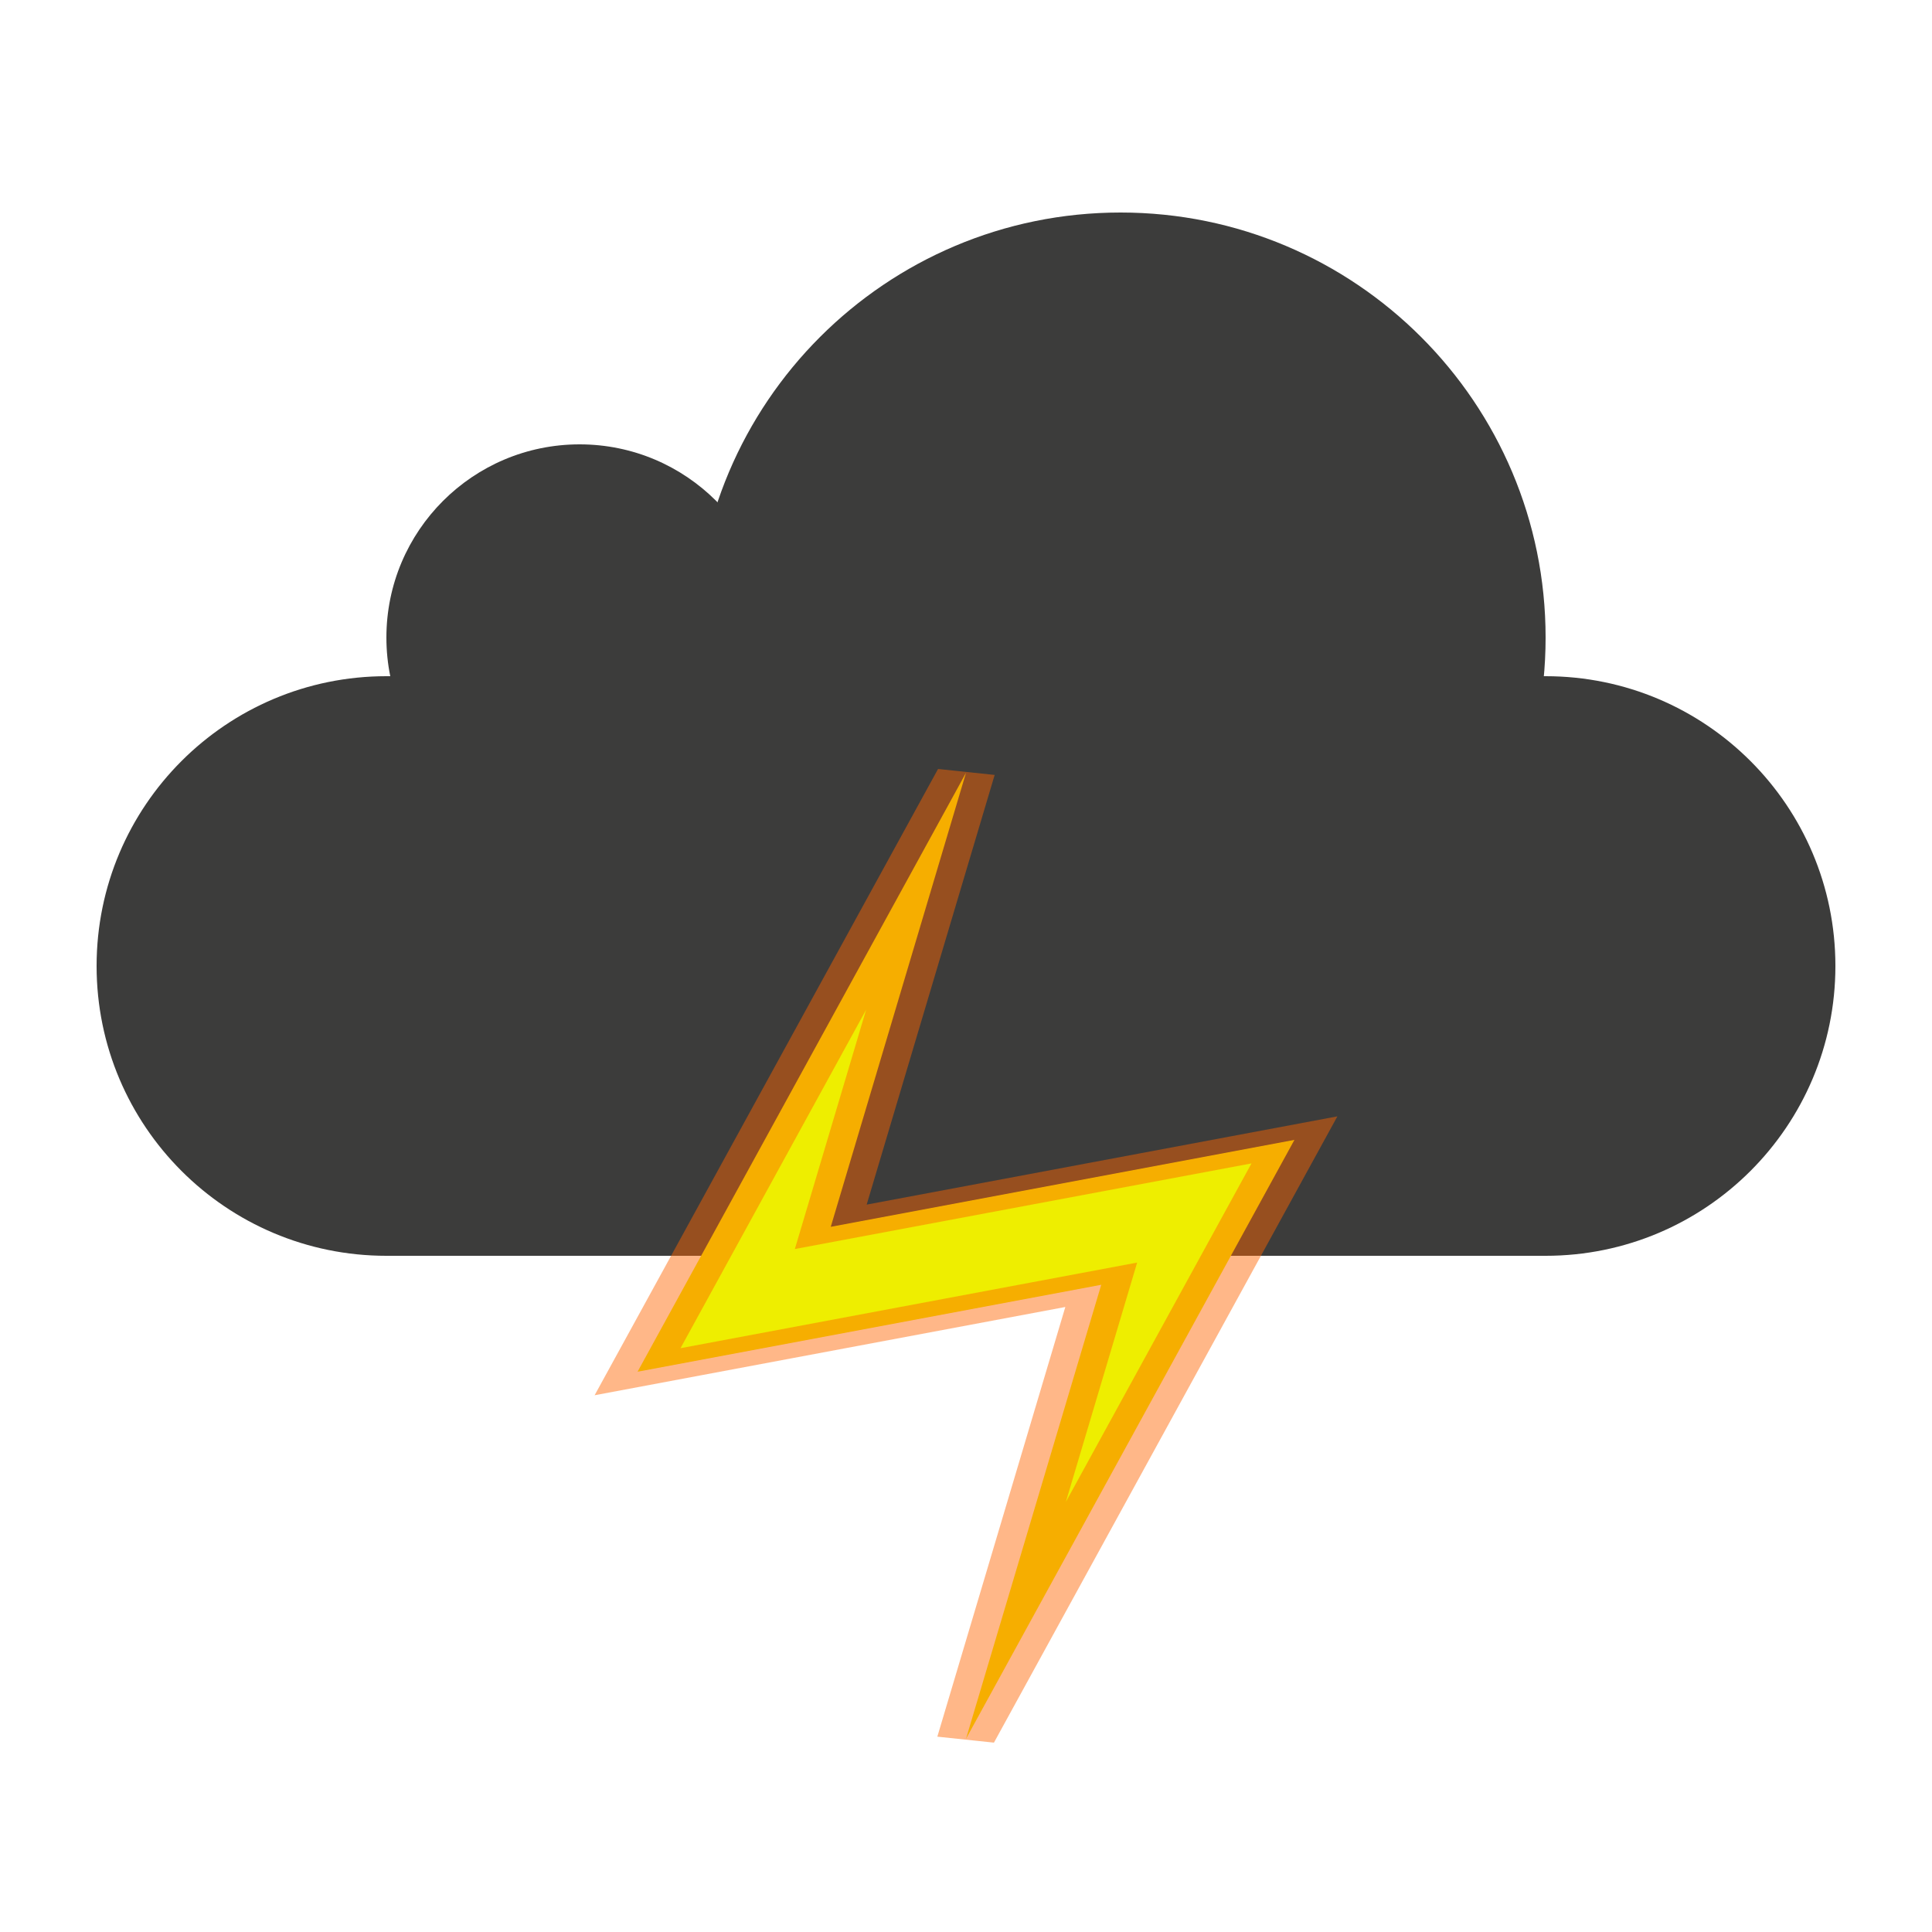
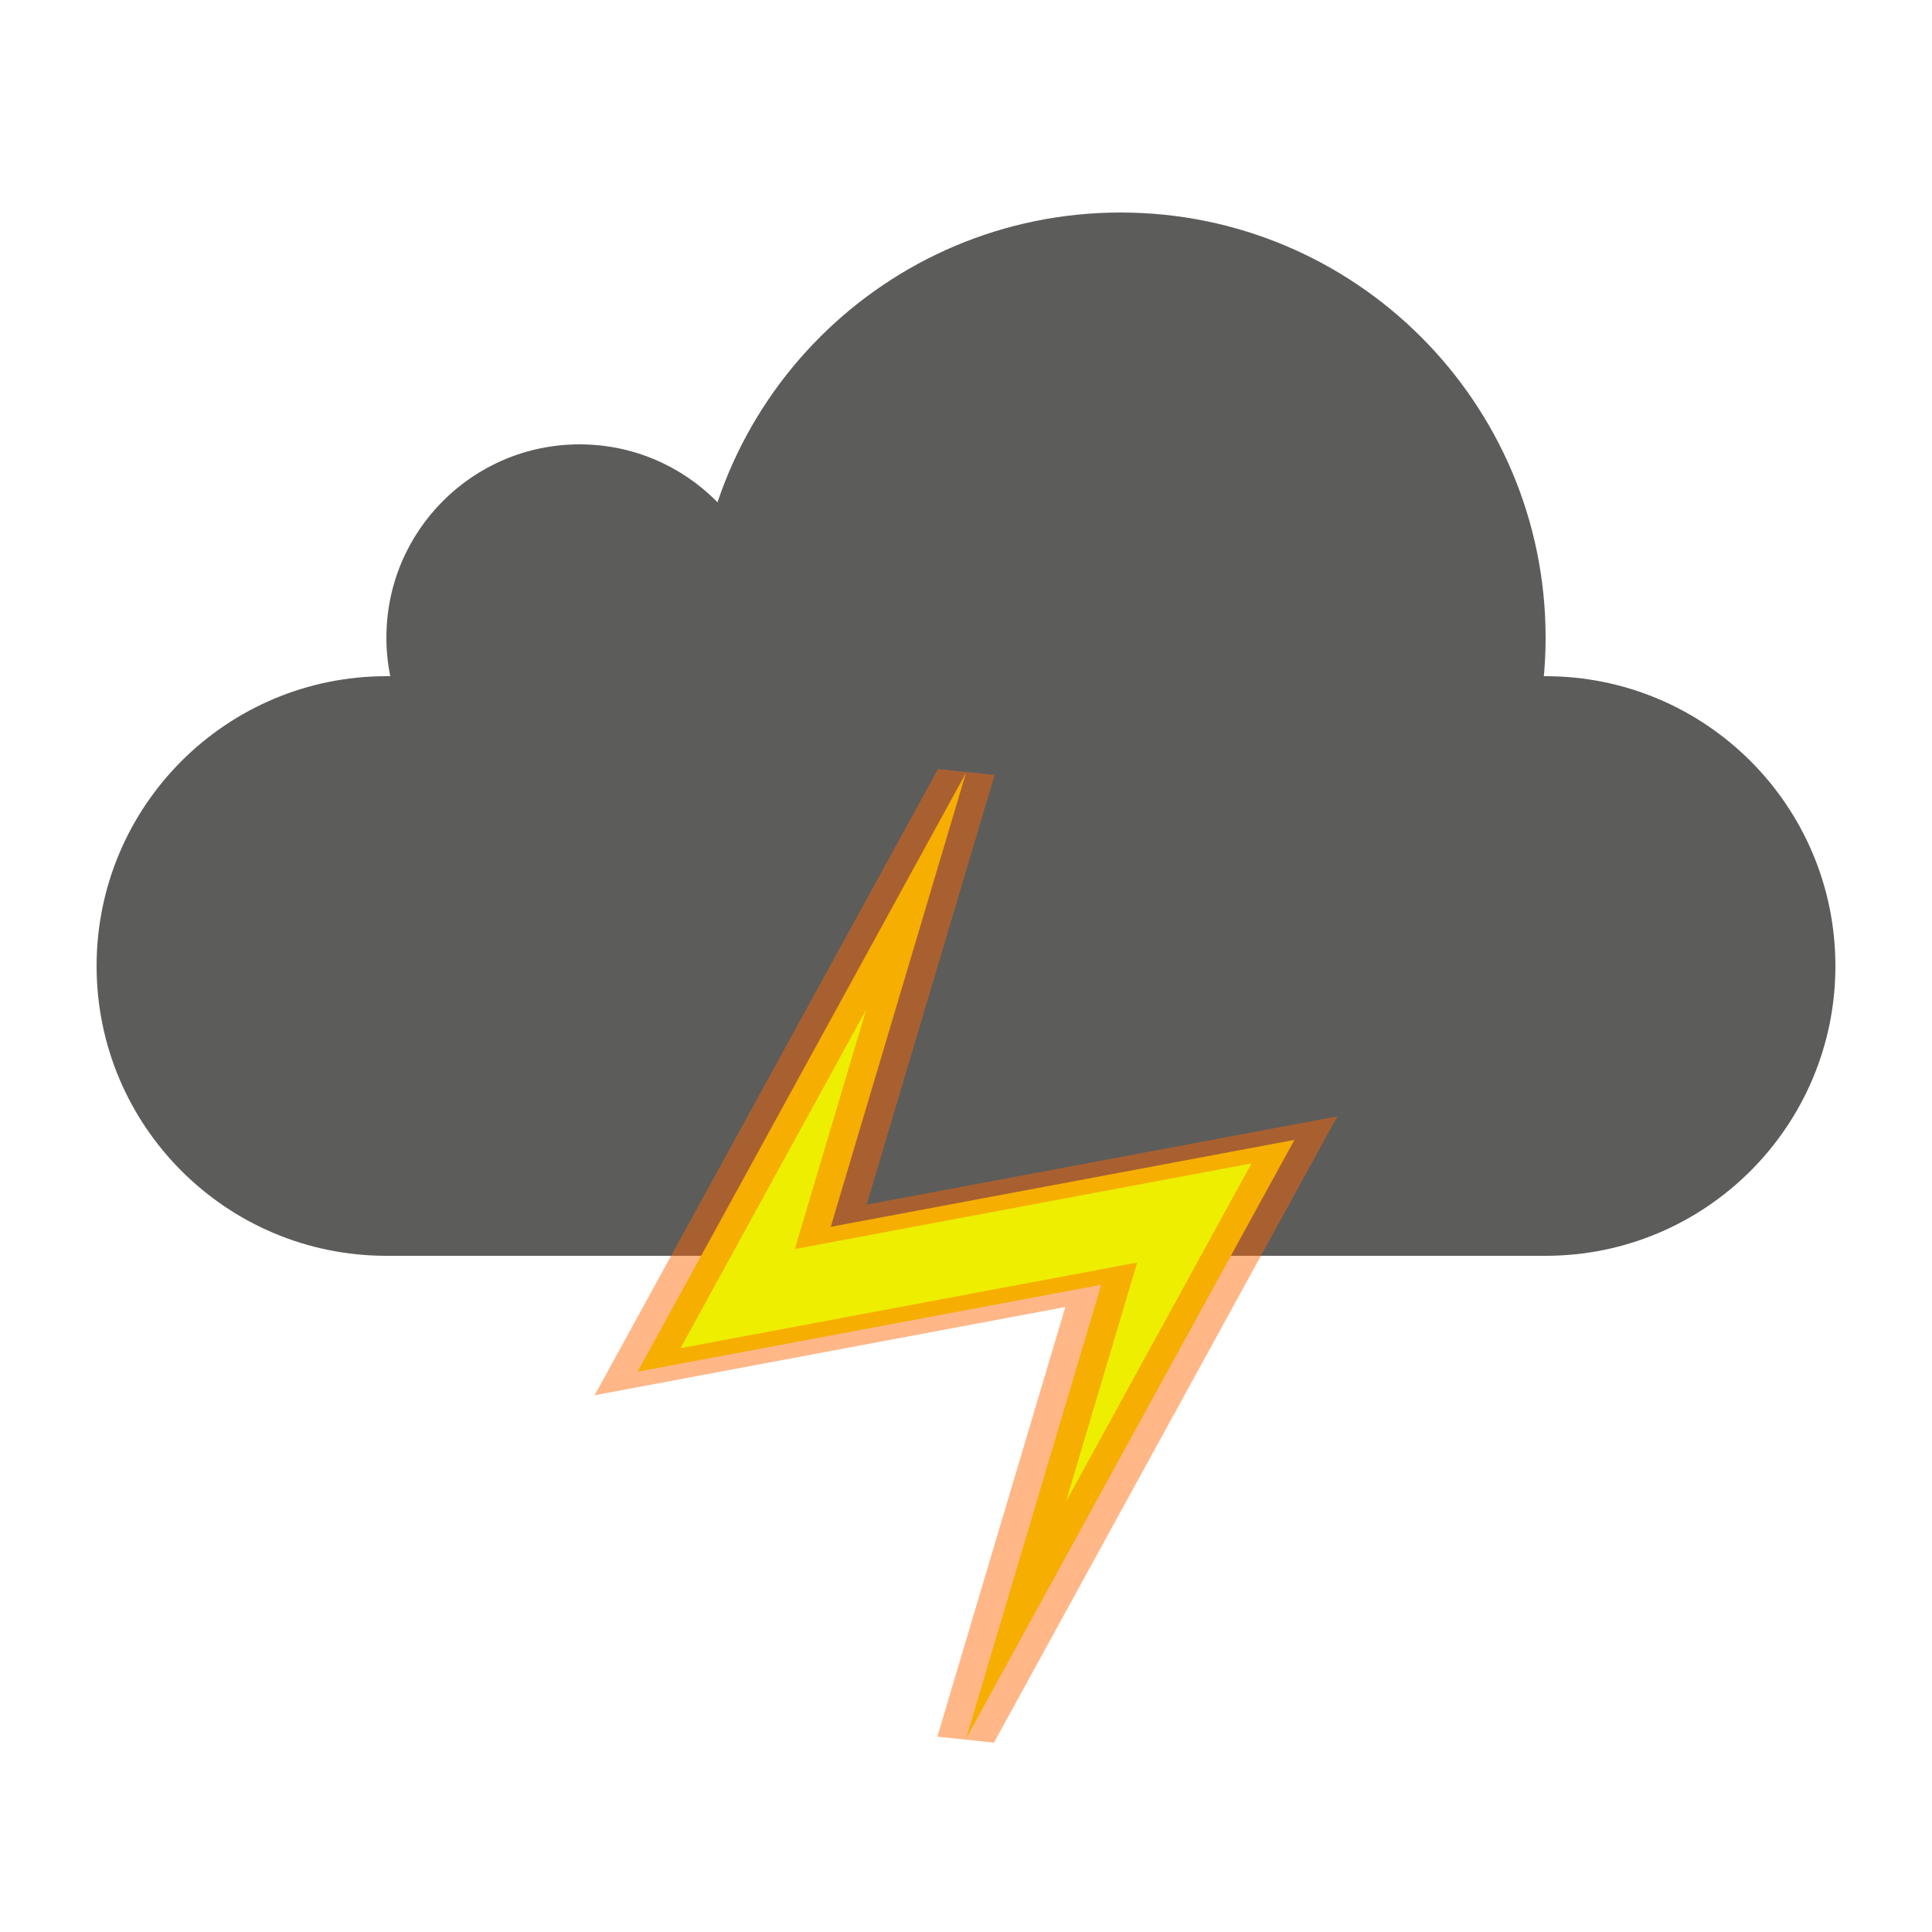
<svg xmlns="http://www.w3.org/2000/svg" width="500" height="500" viewbox="0 0 500 500">
-   <g fill="#3C3C3B">
+   <g fill="#5C5C5B">
    <circle cx="100" cy="250" r="75" />
    <circle cx="400" cy="250" r="75" />
    <circle cx="290" cy="165" r="110" />
    <circle cx="150" cy="165" r="50" />
    <rect x="100" y="175" width="300" height="150" />
  </g>
  <g fill="#eeee00" stroke="#ff660077" stroke-width="15" transform="  translate(0 200)  scale(1, 0.5)">
    <polygon points="250,0 215,235 335,190 250,500 285,265 165,310" />
    <animate attributeName="stroke" values="#ff660077;#ffaa00aa;#ff660077" dur="0.3s" repeatCount="indefinite" />
    <animate attributeName="fill" values="#eeee00;#eeee00;#eeee00;#eeee00;#eeee00;#eeee00;#eeee00;#eeee00;#eeee00;#eeee00;#eeee00;#eeee00;#eeee00;#eeee00;#eeee00;#fff" dur="5s" repeatCount="indefinite" />
  </g>
</svg>
